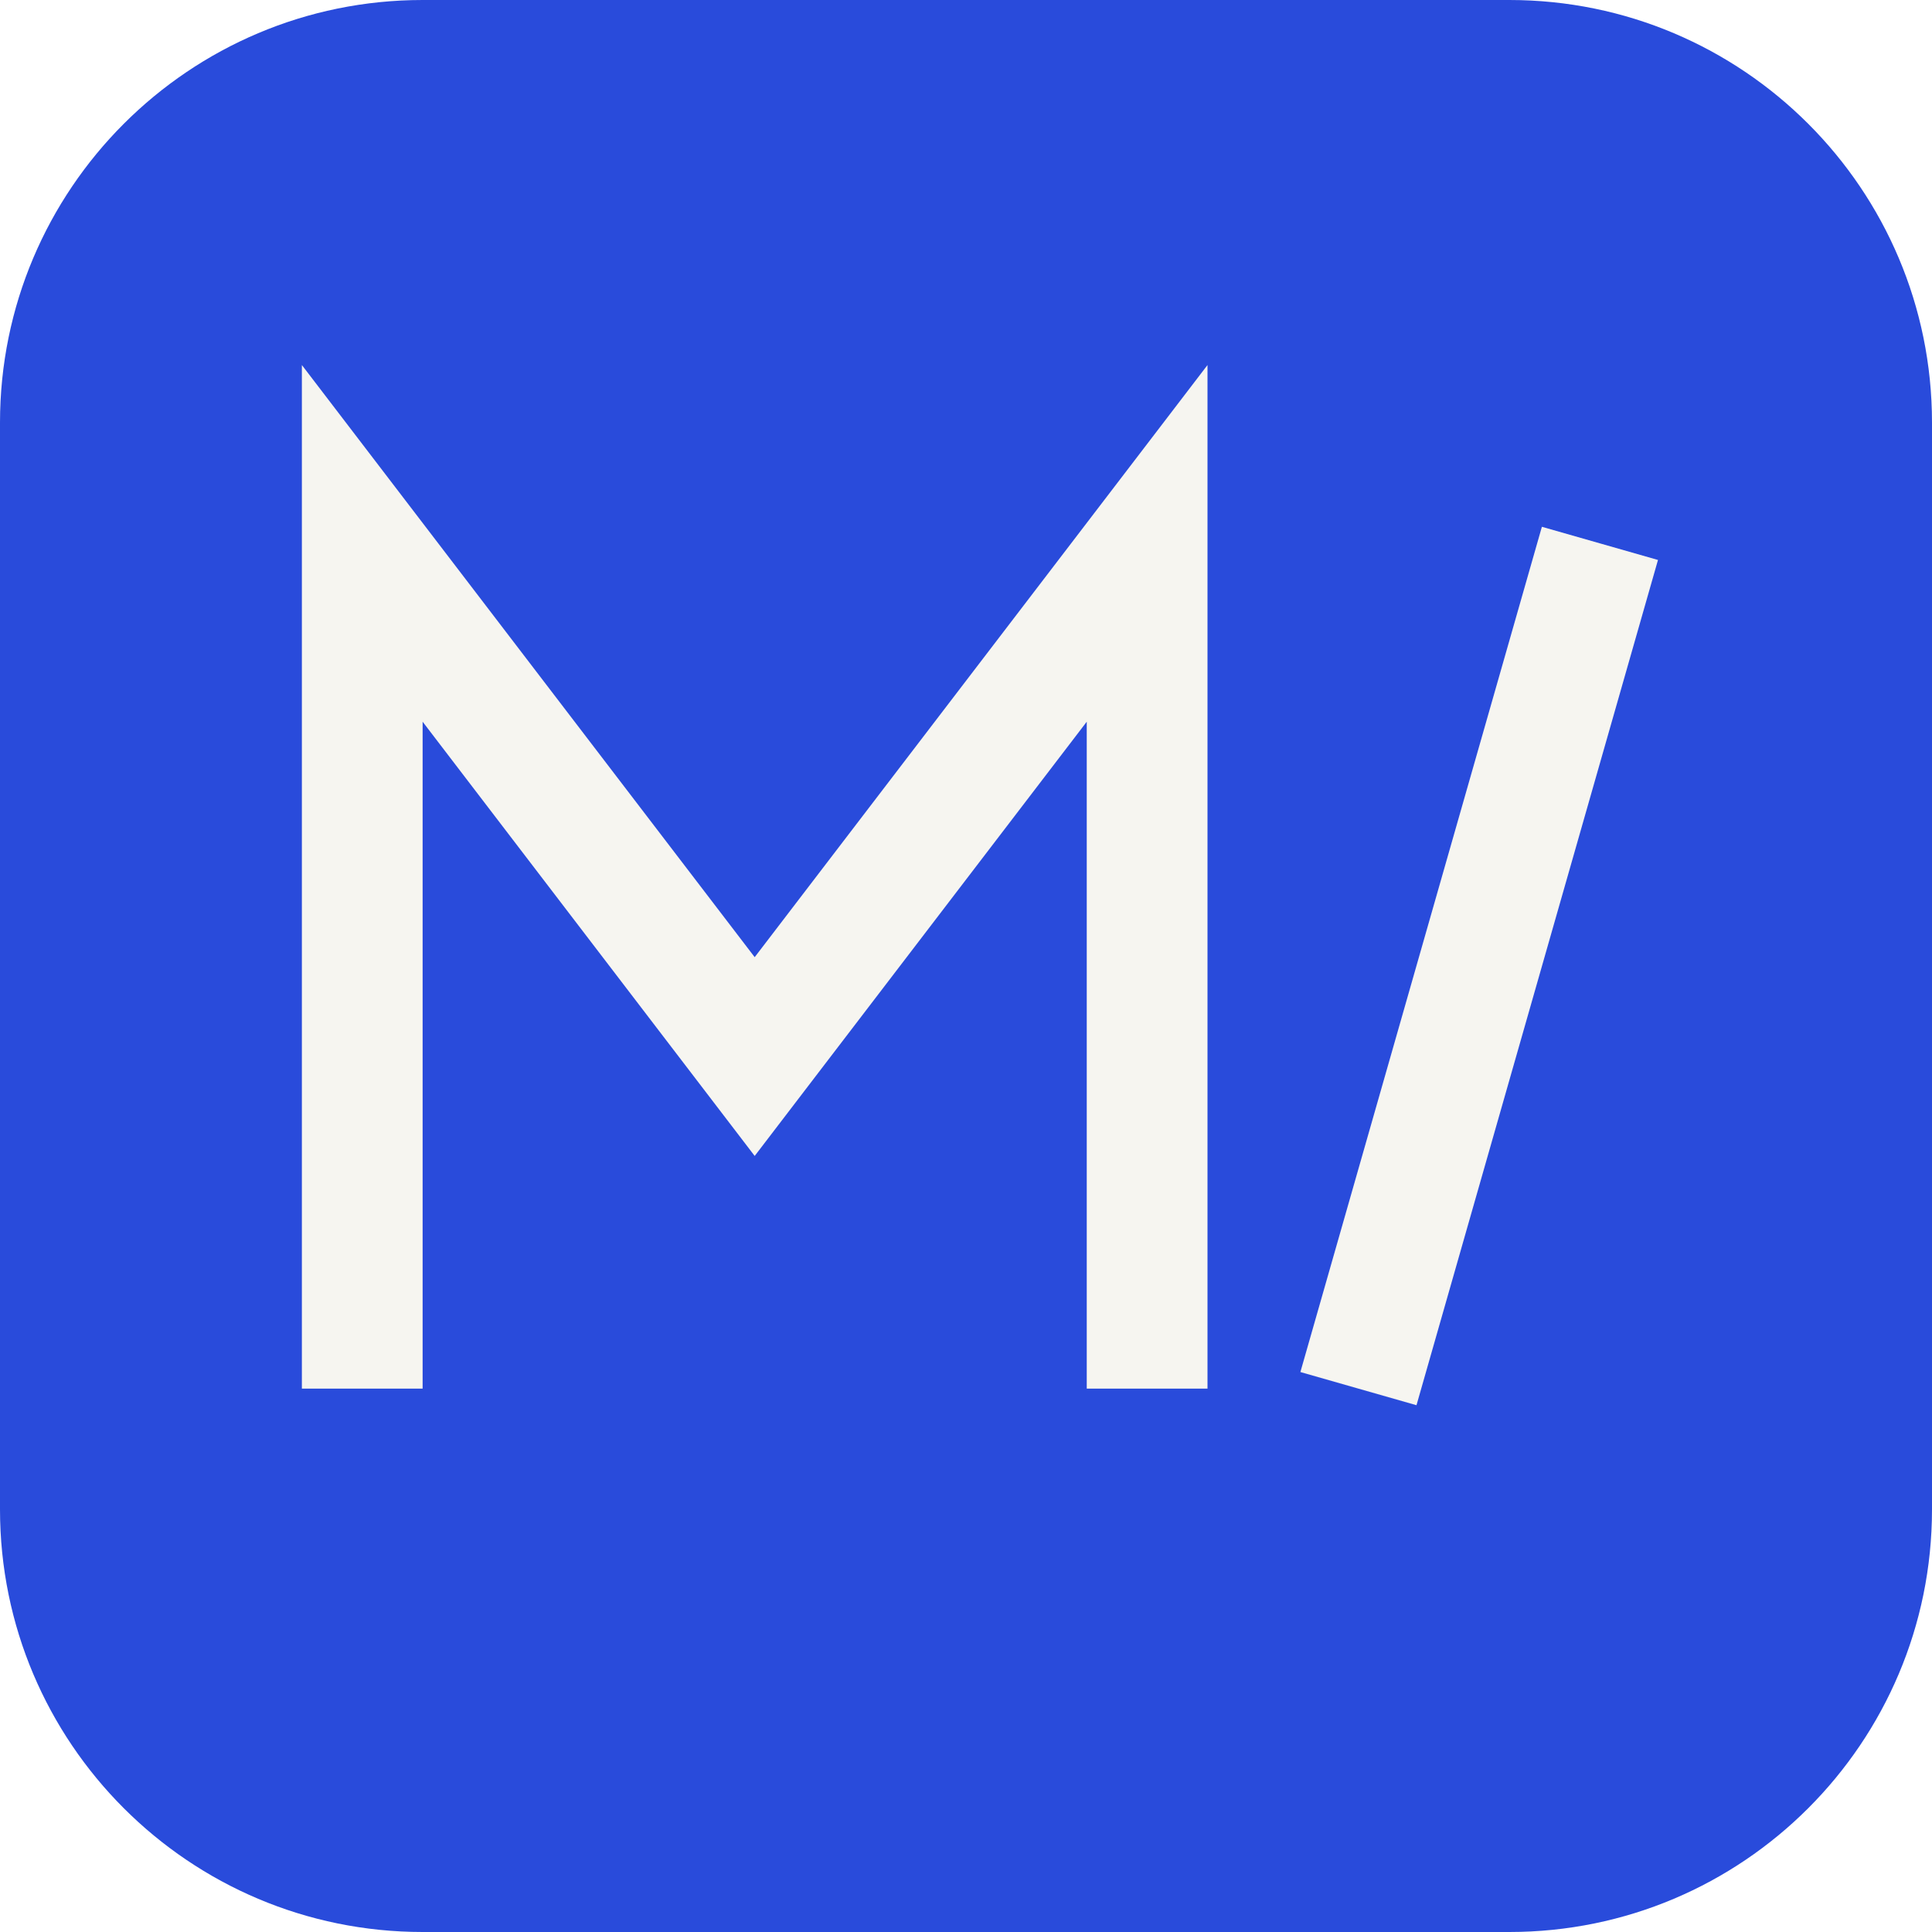
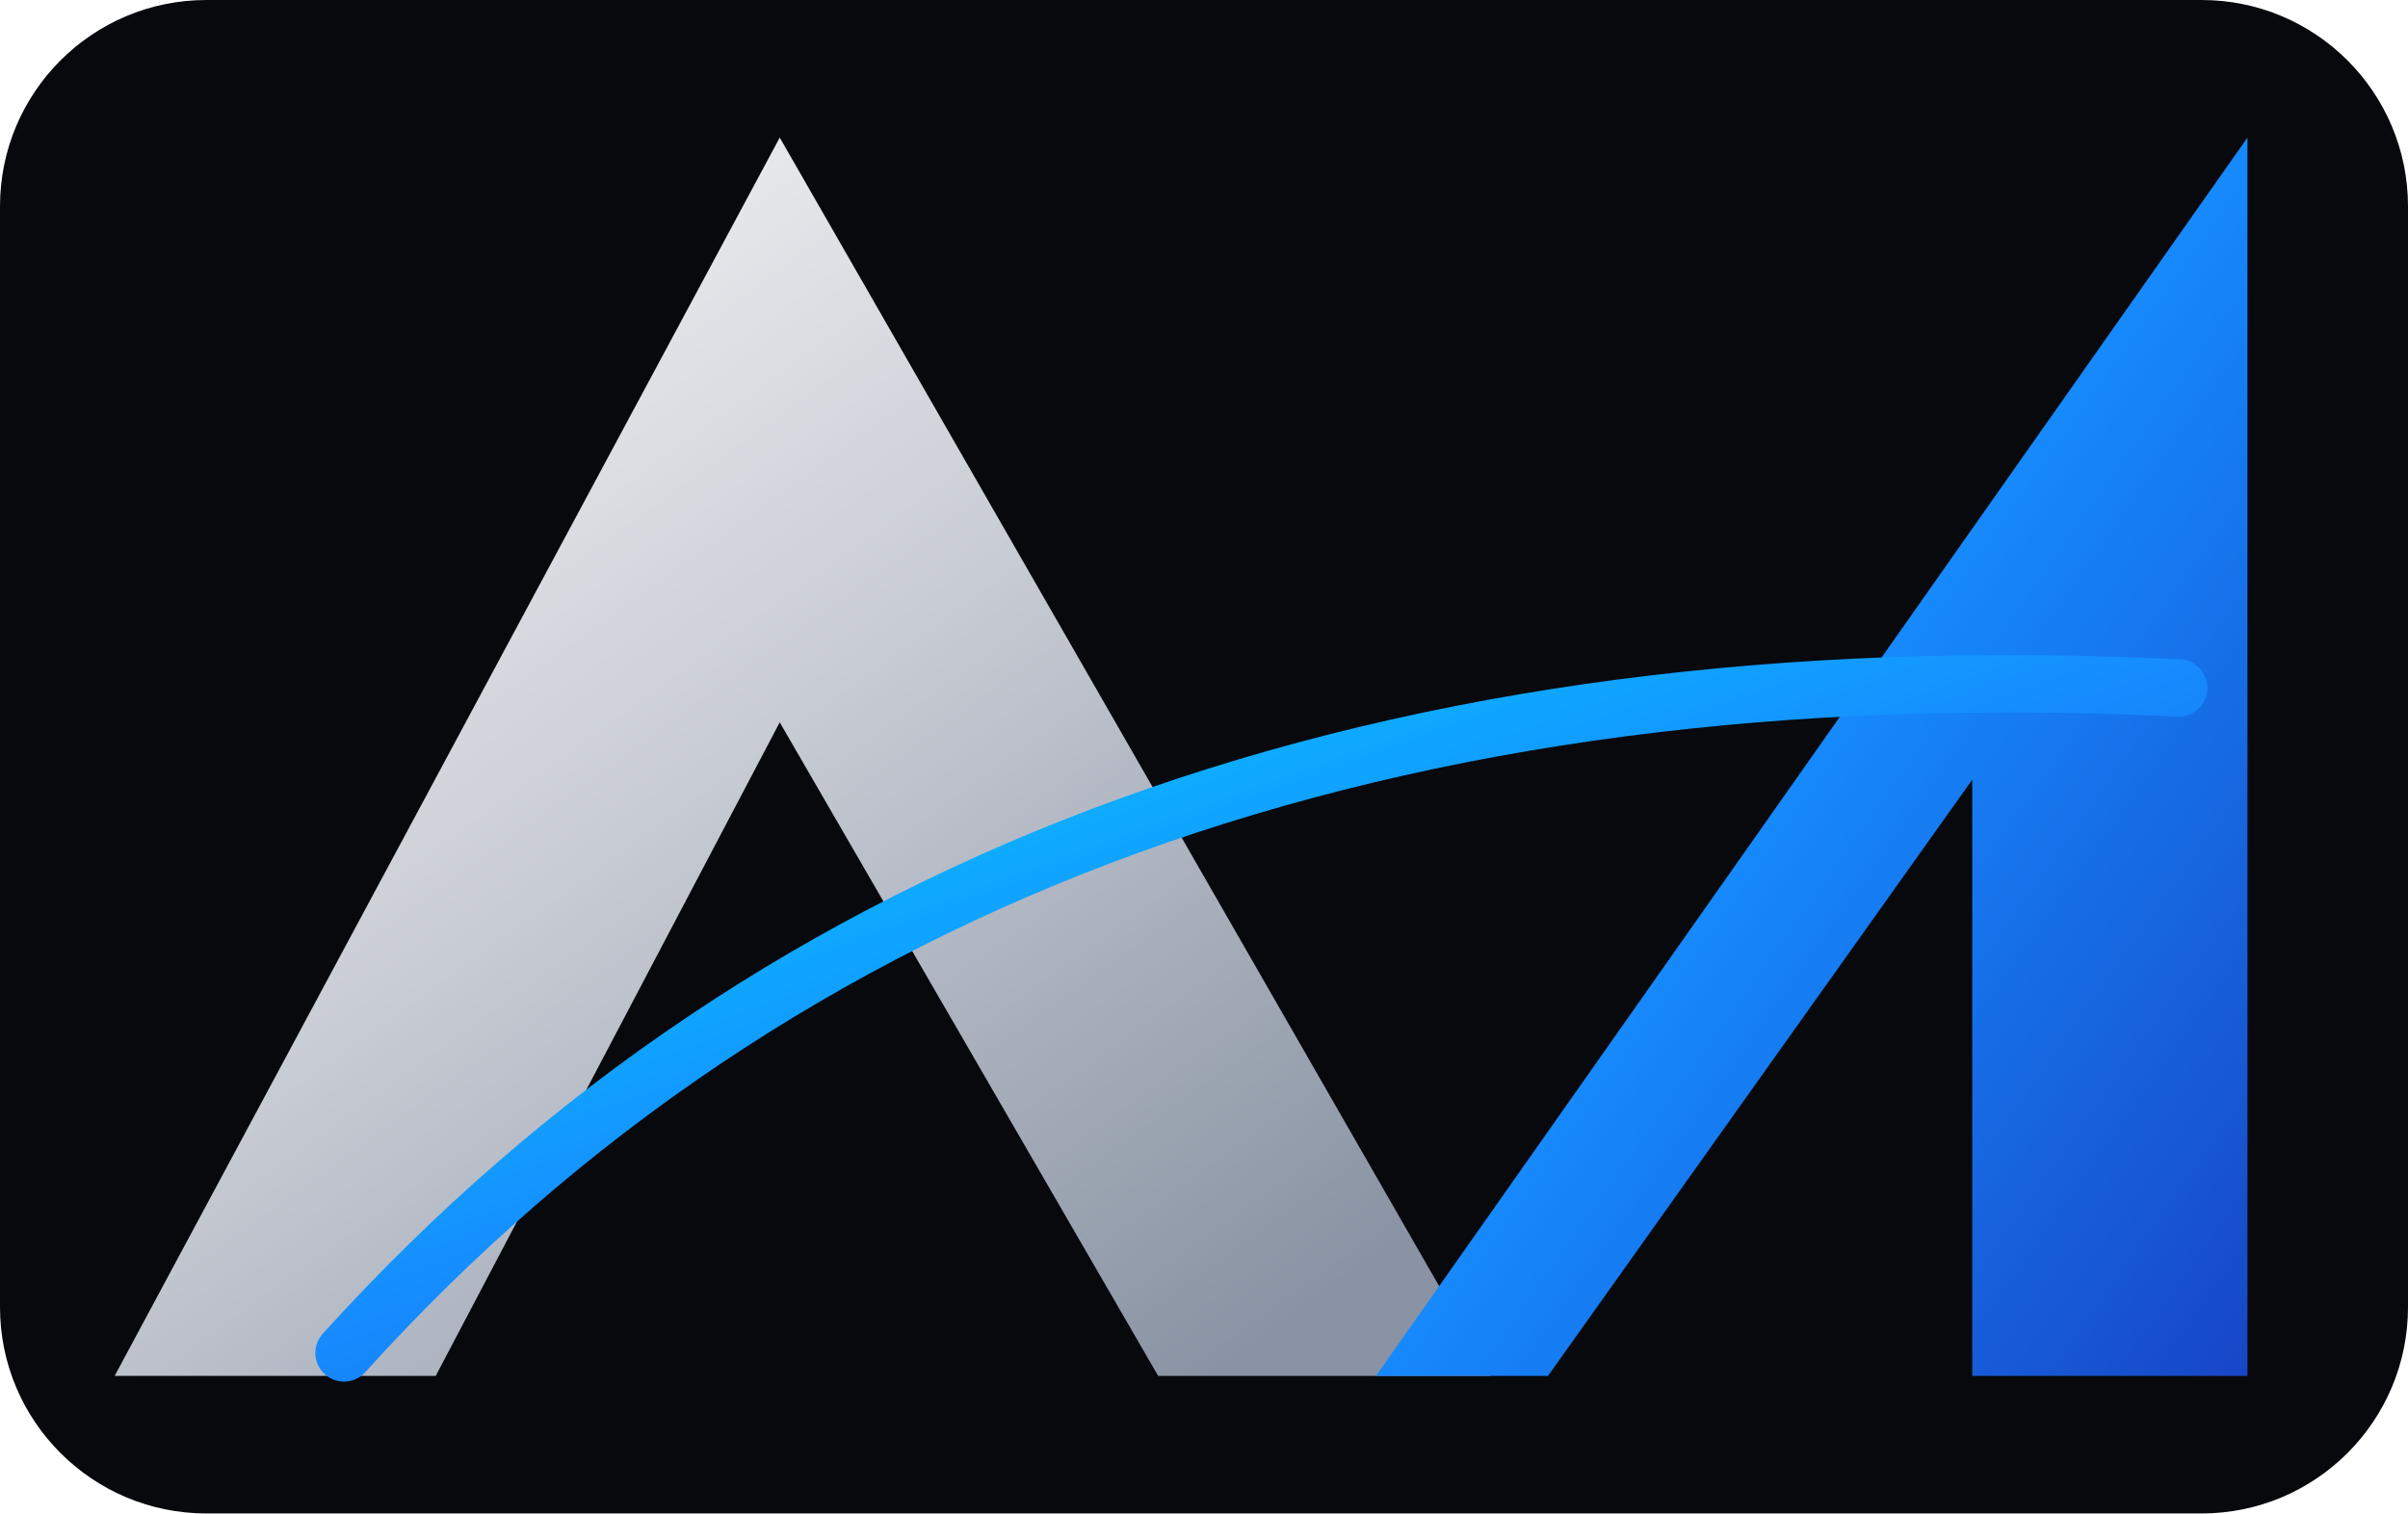
- <svg xmlns="http://www.w3.org/2000/svg" viewBox="0 0 64 64">
-   <rect width="64" height="64" rx="14" fill="#294bdb" />
-   <path d="M12 46V18L25 35 38 18V46M45 46L53 18" fill="none" stroke="#f6f5f0" stroke-width="4" />
+ <svg xmlns="http://www.w3.org/2000/svg" viewBox="310 12 210 132">
+   <defs>
+     <linearGradient id="silver" x1="0" y1="0" x2=".8" y2="1">
+       <stop stop-color="#fff" />
+       <stop offset=".52" stop-color="#c8ccd4" />
+       <stop offset="1" stop-color="#8993a3" />
+     </linearGradient>
+     <linearGradient id="blue" x1="0" y1="0" x2="1" y2="1">
+       <stop stop-color="#00dfff" />
+       <stop offset=".48" stop-color="#168cff" />
+       <stop offset="1" stop-color="#1746c7" />
+     </linearGradient>
+   </defs>
+   <rect x="310" y="12" width="210" height="132" rx="18" fill="#08090d" />
+   <path d="M320 132 378 24 440 132 411 132 378 75 348 132Z" fill="url(#silver)" />
+   <path d="M430 132 506 24 506 132 482 132 482 80 445 132Z" fill="url(#blue)" />
+   <path d="M340 130 Q397 67 500 72" fill="none" stroke="url(#blue)" stroke-width="5" stroke-linecap="round" />
</svg>
